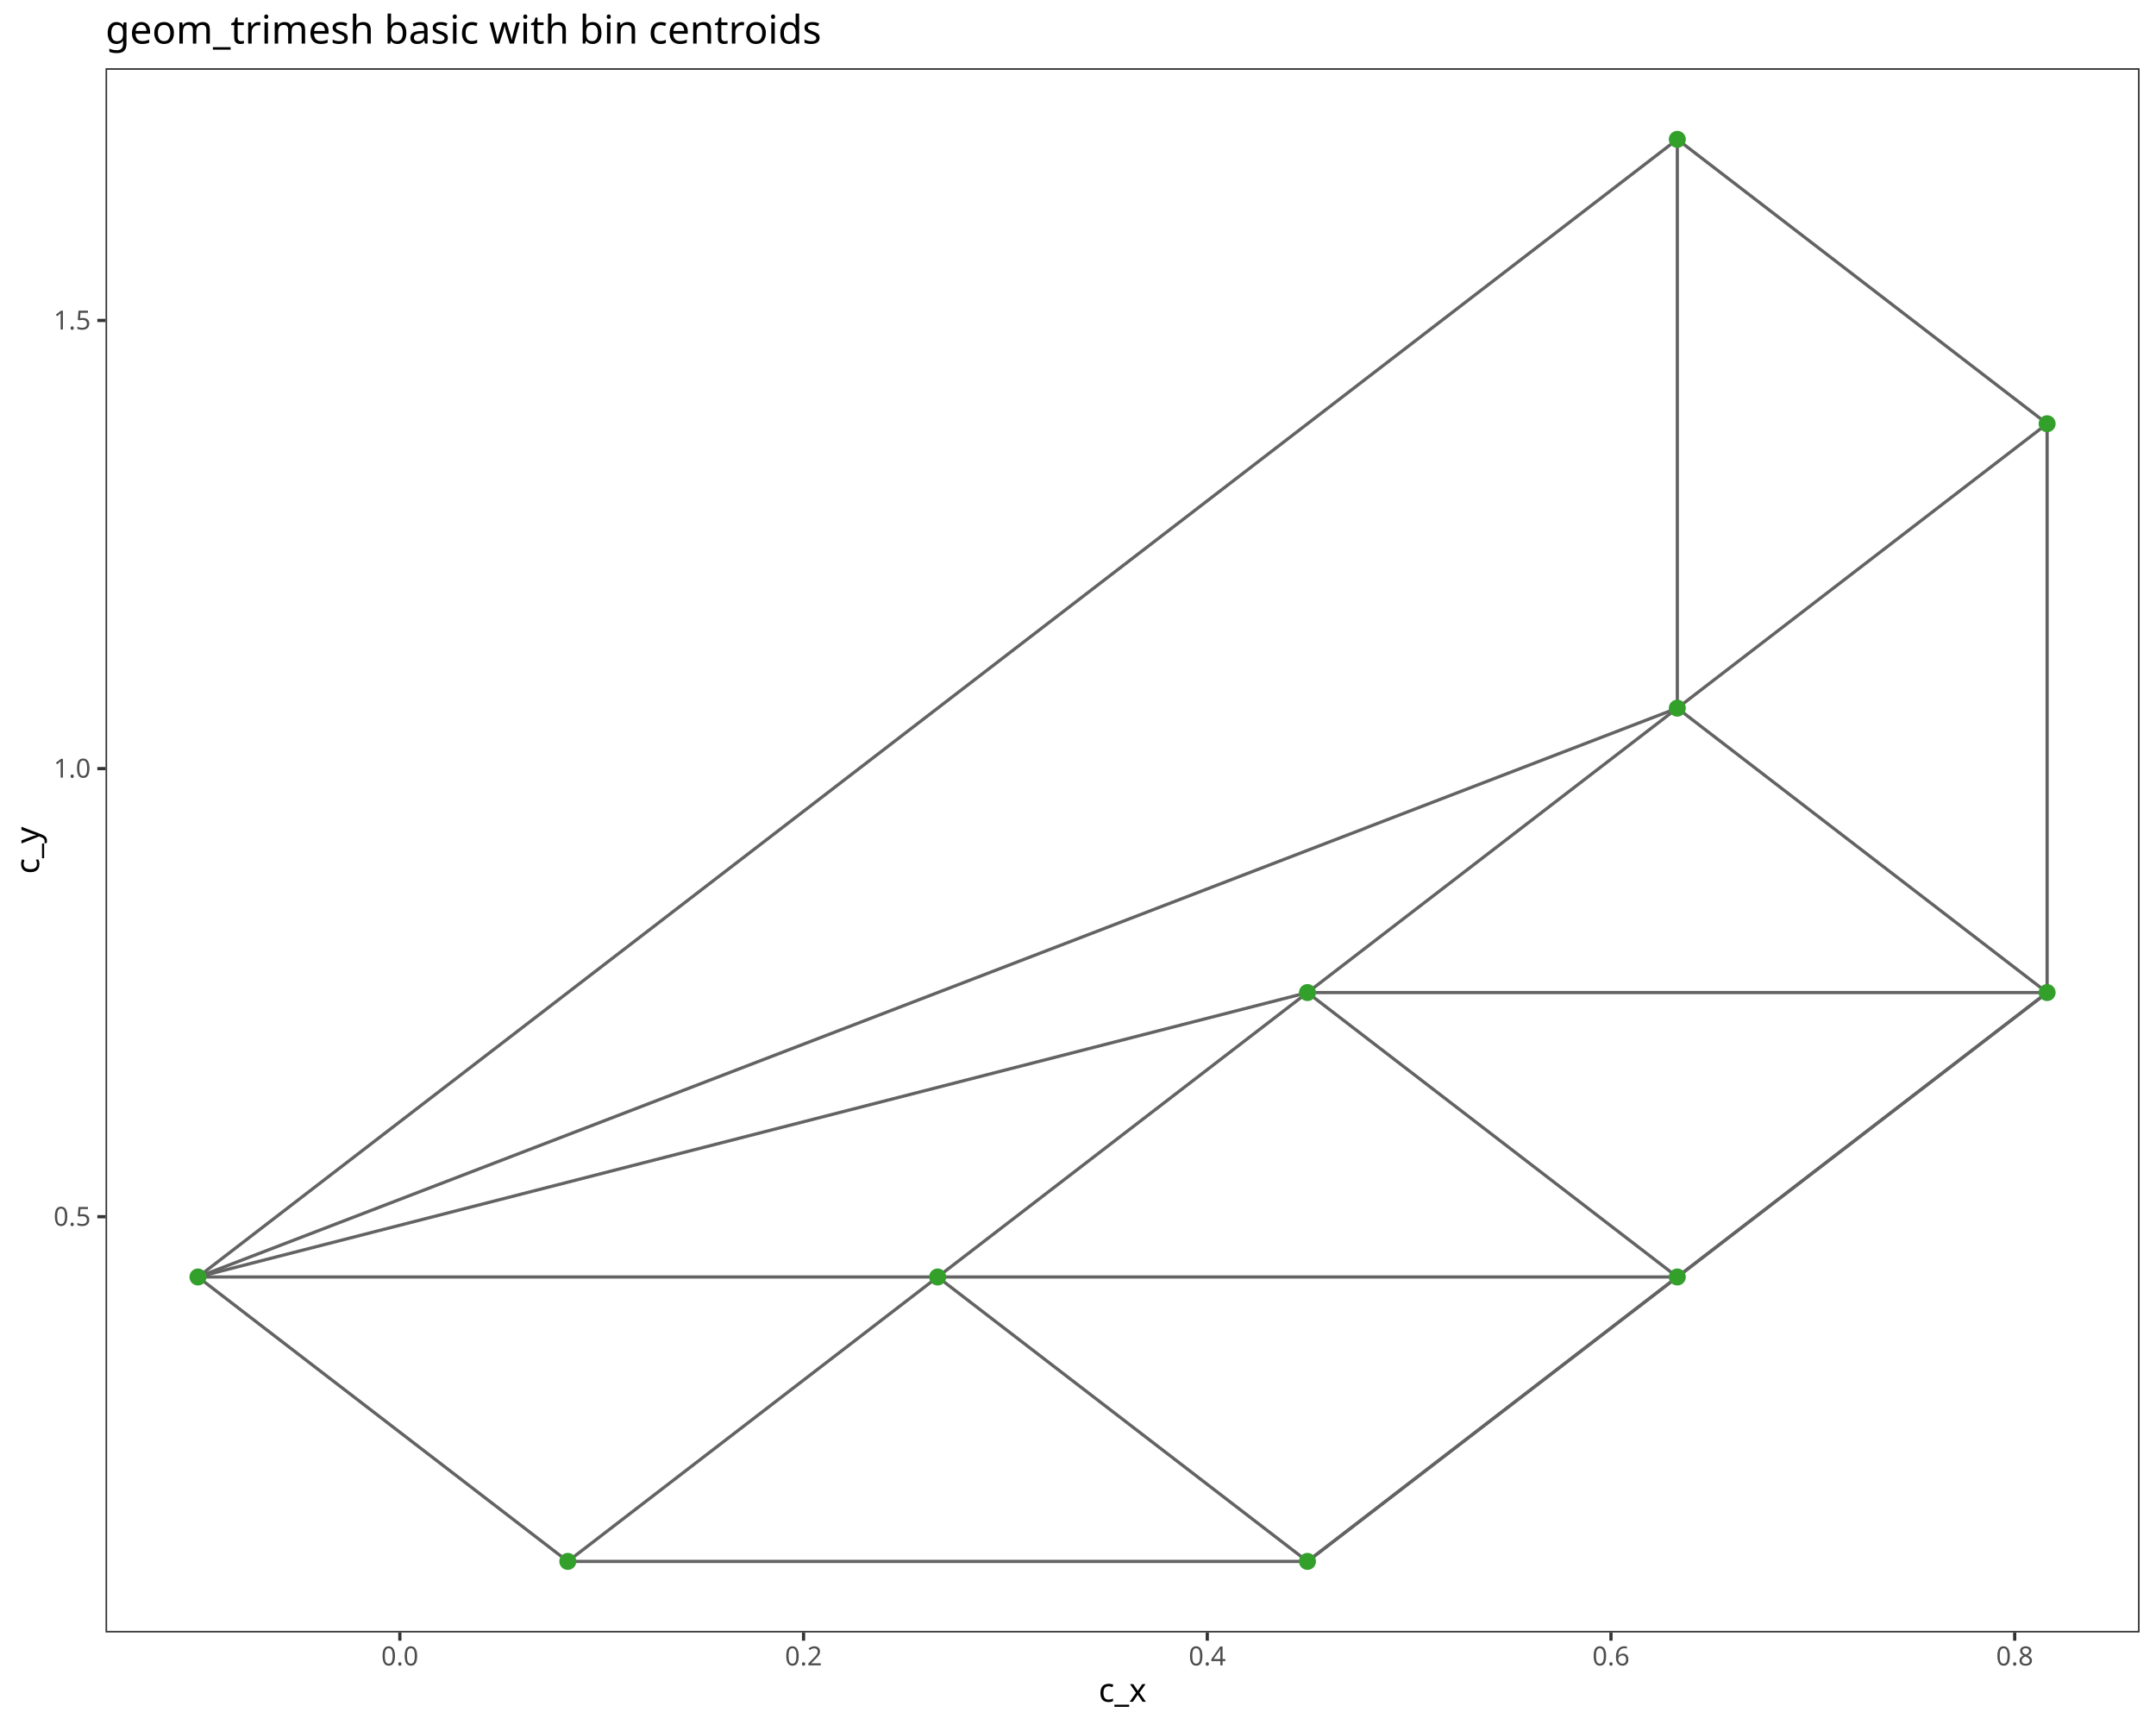
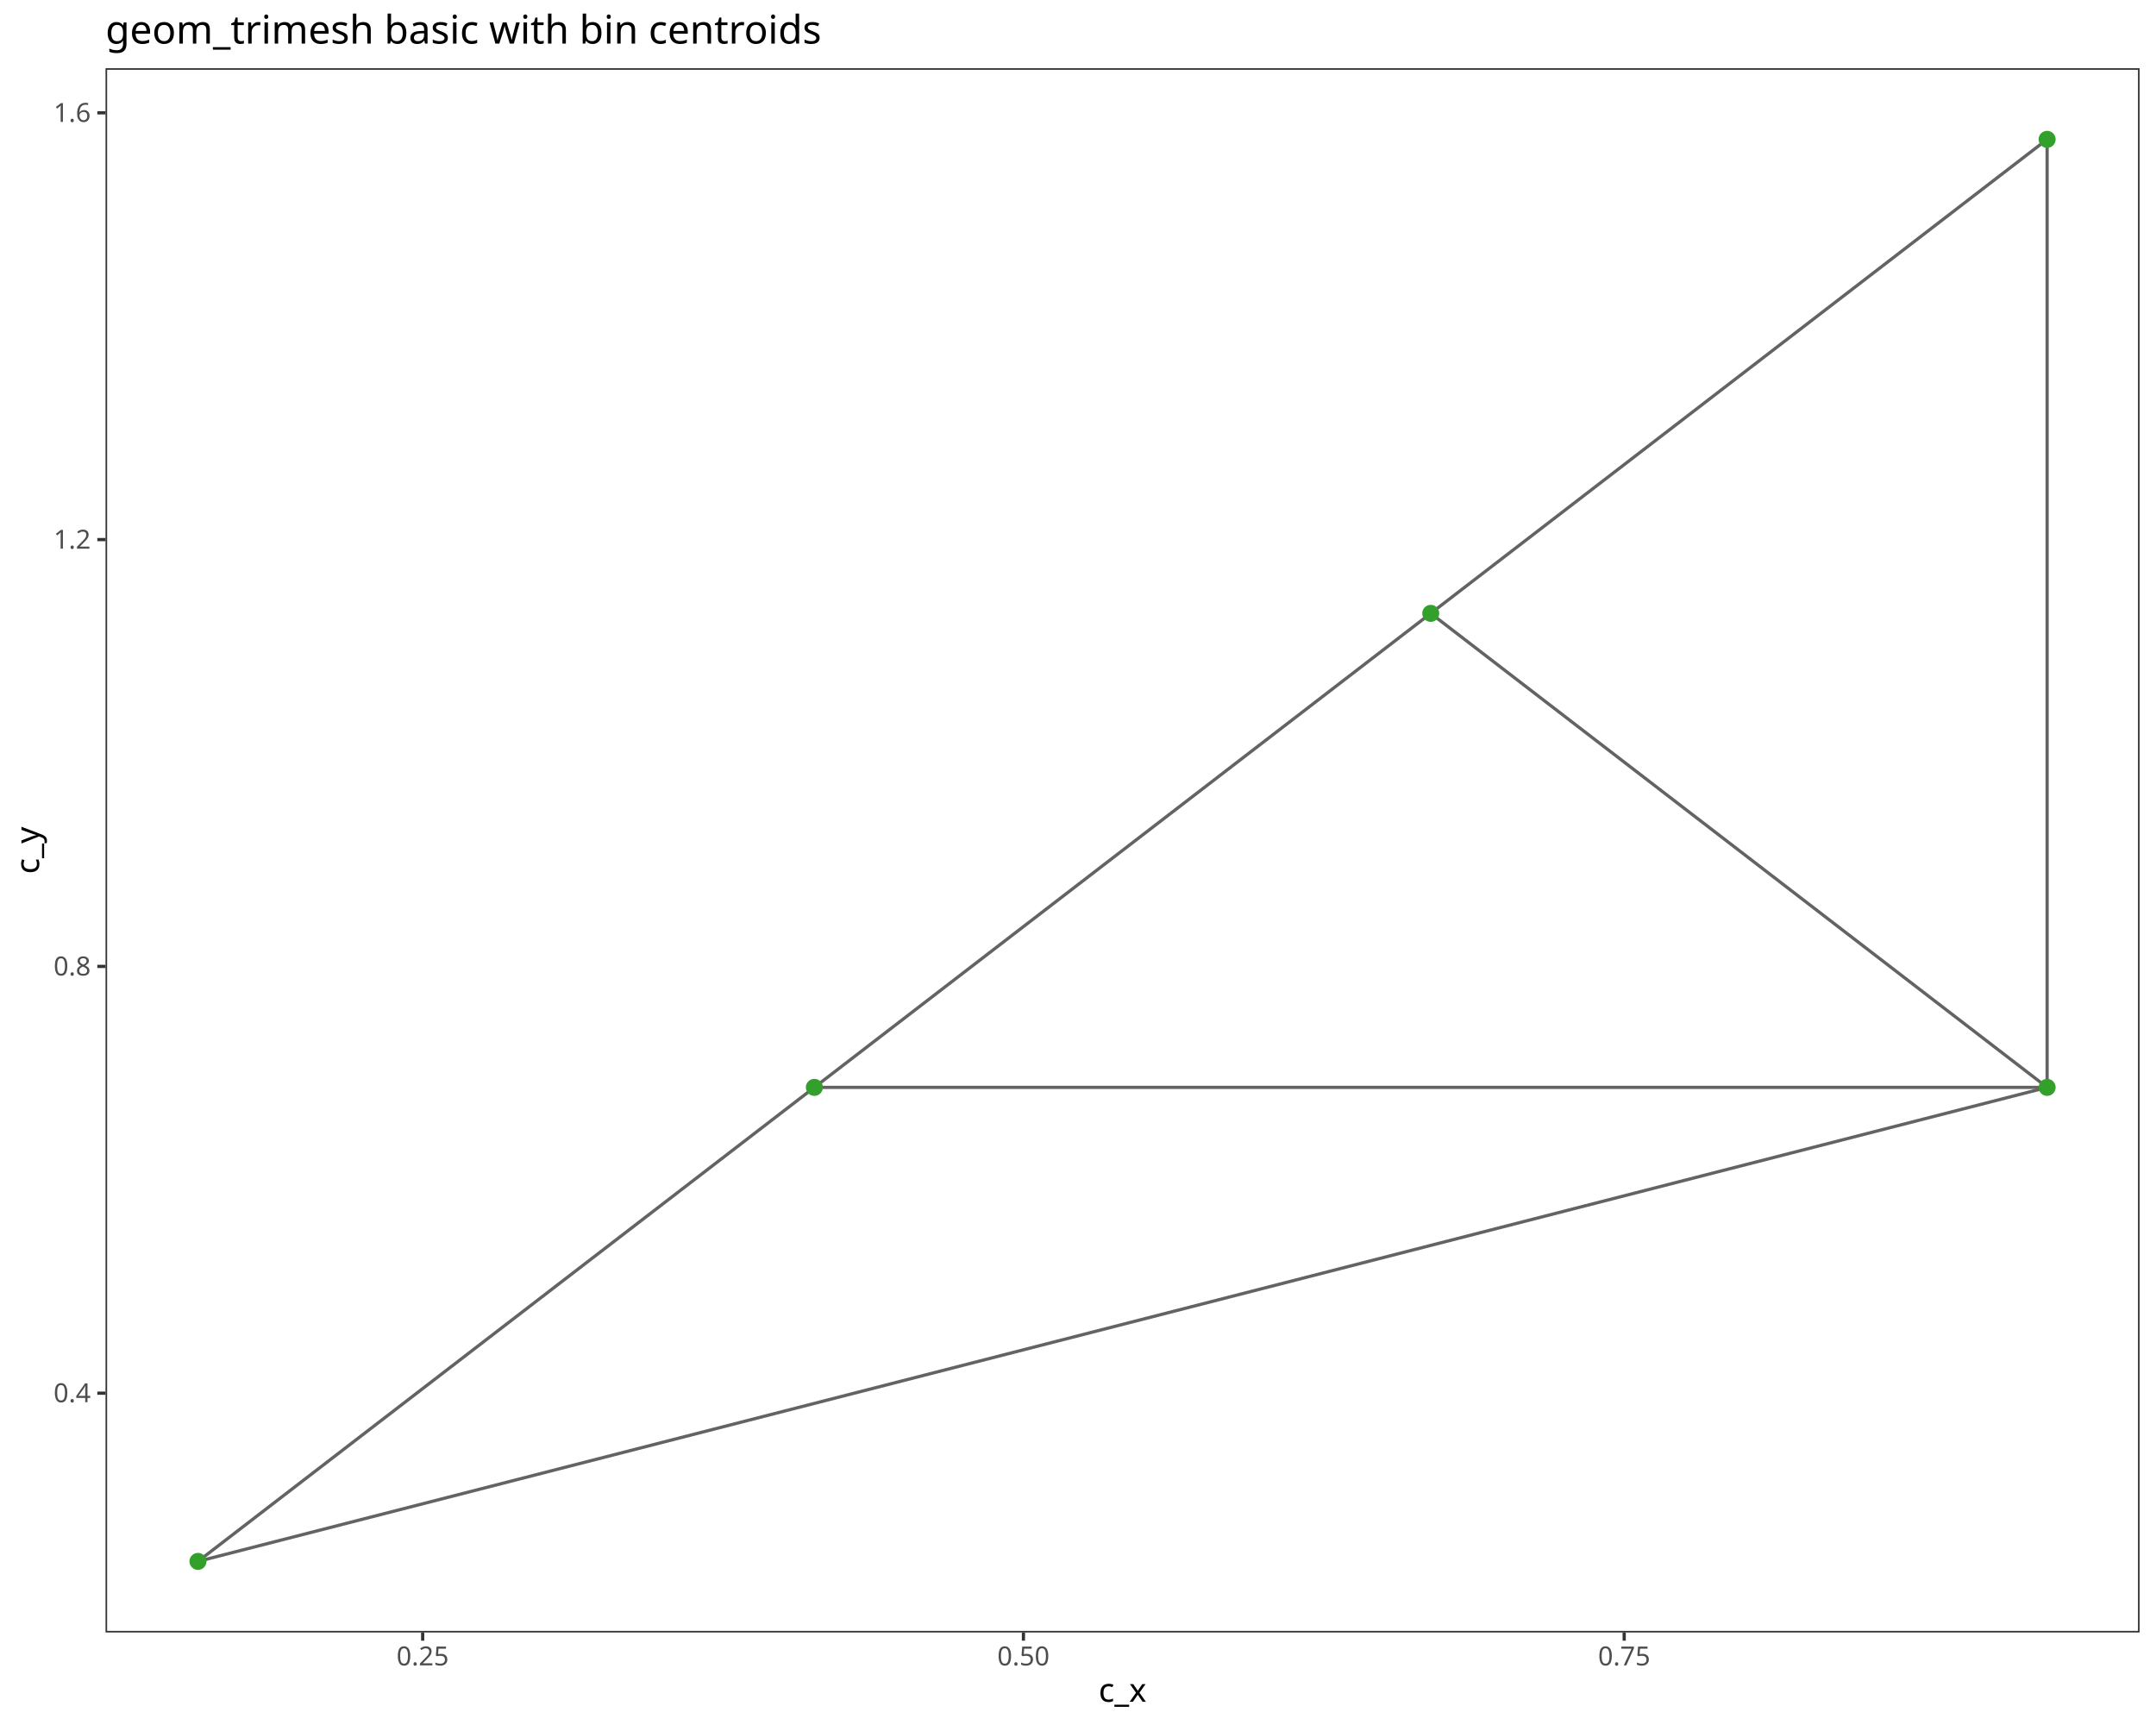
<svg xmlns="http://www.w3.org/2000/svg" class="svglite" data-engine-version="2.0" width="720.00pt" height="576.00pt" viewBox="0 0 720.00 576.00">
  <defs>
    <style type="text/css">
    .svglite line, .svglite polyline, .svglite polygon, .svglite path, .svglite rect, .svglite circle {
      fill: none;
      stroke: #000000;
      stroke-linecap: round;
      stroke-linejoin: round;
      stroke-miterlimit: 10.00;
    }
  </style>
  </defs>
  <rect width="100%" height="100%" style="stroke: none; fill: #FFFFFF;" />
  <defs>
    <clipPath id="cpMC4wMHw3MjAuMDB8MC4wMHw1NzYuMDA=">
      <rect x="0.00" y="0.00" width="720.00" height="576.00" />
    </clipPath>
  </defs>
  <g clip-path="url(#cpMC4wMHw3MjAuMDB8MC4wMHw1NzYuMDA=)">
    <rect x="0.00" y="0.00" width="720.00" height="576.00" style="stroke-width: 1.07; stroke: #FFFFFF; fill: #FFFFFF;" />
  </g>
  <defs>
    <clipPath id="cpMzUuMjR8NzE0LjUyfDIyLjc4fDU0NS4xMQ==">
      <rect x="35.24" y="22.78" width="679.28" height="522.33" />
    </clipPath>
  </defs>
  <g clip-path="url(#cpMzUuMjR8NzE0LjUyfDIyLjc4fDU0NS4xMQ==)">
    <rect x="35.24" y="22.78" width="679.28" height="522.33" style="stroke-width: 1.07; stroke: none; fill: #FFFFFF;" />
-     <line x1="189.62" y1="521.37" x2="313.13" y2="426.40" style="stroke-width: 1.07; stroke: #636363; stroke-linecap: butt;" />
-     <line x1="436.63" y1="521.37" x2="313.13" y2="426.40" style="stroke-width: 1.07; stroke: #636363; stroke-linecap: butt;" />
-     <line x1="66.11" y1="426.40" x2="436.63" y2="331.43" style="stroke-width: 1.07; stroke: #636363; stroke-linecap: butt;" />
-     <line x1="313.13" y1="426.40" x2="560.14" y2="426.40" style="stroke-width: 1.07; stroke: #636363; stroke-linecap: butt;" />
-     <line x1="436.63" y1="331.43" x2="683.64" y2="331.43" style="stroke-width: 1.07; stroke: #636363; stroke-linecap: butt;" />
-     <line x1="436.63" y1="521.37" x2="683.64" y2="331.43" style="stroke-width: 1.07; stroke: #636363; stroke-linecap: butt;" />
-     <line x1="66.11" y1="426.40" x2="560.14" y2="236.46" style="stroke-width: 1.07; stroke: #636363; stroke-linecap: butt;" />
-     <line x1="436.63" y1="331.43" x2="560.14" y2="236.46" style="stroke-width: 1.07; stroke: #636363; stroke-linecap: butt;" />
-     <line x1="560.14" y1="236.46" x2="683.64" y2="141.49" style="stroke-width: 1.07; stroke: #636363; stroke-linecap: butt;" />
-     <line x1="560.14" y1="236.46" x2="560.14" y2="46.53" style="stroke-width: 1.07; stroke: #636363; stroke-linecap: butt;" />
-     <line x1="189.62" y1="521.37" x2="66.11" y2="426.40" style="stroke-width: 1.07; stroke: #636363; stroke-linecap: butt;" />
-     <line x1="189.62" y1="521.37" x2="436.63" y2="521.37" style="stroke-width: 1.07; stroke: #636363; stroke-linecap: butt;" />
-     <line x1="313.13" y1="426.40" x2="436.63" y2="331.43" style="stroke-width: 1.07; stroke: #636363; stroke-linecap: butt;" />
-     <line x1="560.14" y1="426.40" x2="683.64" y2="331.43" style="stroke-width: 1.07; stroke: #636363; stroke-linecap: butt;" />
-     <line x1="683.64" y1="331.43" x2="560.14" y2="236.46" style="stroke-width: 1.07; stroke: #636363; stroke-linecap: butt;" />
-     <line x1="683.64" y1="331.43" x2="683.64" y2="141.49" style="stroke-width: 1.07; stroke: #636363; stroke-linecap: butt;" />
-     <line x1="66.11" y1="426.40" x2="313.13" y2="426.40" style="stroke-width: 1.07; stroke: #636363; stroke-linecap: butt;" />
-     <line x1="560.14" y1="426.40" x2="436.63" y2="331.43" style="stroke-width: 1.07; stroke: #636363; stroke-linecap: butt;" />
-     <line x1="436.63" y1="521.37" x2="560.14" y2="426.40" style="stroke-width: 1.07; stroke: #636363; stroke-linecap: butt;" />
-     <line x1="683.64" y1="141.49" x2="560.14" y2="46.53" style="stroke-width: 1.07; stroke: #636363; stroke-linecap: butt;" />
-     <line x1="66.11" y1="426.40" x2="560.14" y2="46.53" style="stroke-width: 1.07; stroke: #636363; stroke-linecap: butt;" />
-     <circle cx="189.62" cy="521.37" r="2.49" style="stroke-width: 0.71; stroke: #33A02C; fill: #33A02C;" />
-     <circle cx="436.63" cy="521.37" r="2.49" style="stroke-width: 0.71; stroke: #33A02C; fill: #33A02C;" />
-     <circle cx="66.11" cy="426.40" r="2.49" style="stroke-width: 0.71; stroke: #33A02C; fill: #33A02C;" />
-     <circle cx="313.13" cy="426.40" r="2.49" style="stroke-width: 0.71; stroke: #33A02C; fill: #33A02C;" />
-     <circle cx="436.63" cy="331.43" r="2.49" style="stroke-width: 0.71; stroke: #33A02C; fill: #33A02C;" />
-     <circle cx="560.14" cy="236.46" r="2.49" style="stroke-width: 0.71; stroke: #33A02C; fill: #33A02C;" />
-     <circle cx="560.14" cy="426.40" r="2.49" style="stroke-width: 0.71; stroke: #33A02C; fill: #33A02C;" />
-     <circle cx="683.64" cy="331.43" r="2.49" style="stroke-width: 0.71; stroke: #33A02C; fill: #33A02C;" />
-     <circle cx="683.64" cy="141.49" r="2.49" style="stroke-width: 0.71; stroke: #33A02C; fill: #33A02C;" />
-     <circle cx="560.14" cy="46.53" r="2.49" style="stroke-width: 0.71; stroke: #33A02C; fill: #33A02C;" />
+     <line x1="66.11" y1="521.37" x2="683.64" y2="363.09" style="stroke-width: 1.07; stroke: #636363; stroke-linecap: butt;" />
+     <line x1="271.96" y1="363.09" x2="477.80" y2="204.81" style="stroke-width: 1.07; stroke: #636363; stroke-linecap: butt;" />
+     <line x1="477.80" y1="204.81" x2="683.64" y2="46.53" style="stroke-width: 1.07; stroke: #636363; stroke-linecap: butt;" />
+     <line x1="66.11" y1="521.37" x2="271.96" y2="363.09" style="stroke-width: 1.07; stroke: #636363; stroke-linecap: butt;" />
+     <line x1="683.64" y1="363.09" x2="477.80" y2="204.81" style="stroke-width: 1.07; stroke: #636363; stroke-linecap: butt;" />
+     <line x1="683.64" y1="363.09" x2="683.64" y2="46.53" style="stroke-width: 1.07; stroke: #636363; stroke-linecap: butt;" />
+     <line x1="271.96" y1="363.09" x2="683.64" y2="363.09" style="stroke-width: 1.07; stroke: #636363; stroke-linecap: butt;" />
+     <circle cx="66.11" cy="521.37" r="2.49" style="stroke-width: 0.71; stroke: #33A02C; fill: #33A02C;" />
+     <circle cx="271.96" cy="363.09" r="2.49" style="stroke-width: 0.71; stroke: #33A02C; fill: #33A02C;" />
+     <circle cx="477.80" cy="204.81" r="2.49" style="stroke-width: 0.71; stroke: #33A02C; fill: #33A02C;" />
+     <circle cx="683.64" cy="363.09" r="2.49" style="stroke-width: 0.71; stroke: #33A02C; fill: #33A02C;" />
+     <circle cx="683.64" cy="46.53" r="2.49" style="stroke-width: 0.71; stroke: #33A02C; fill: #33A02C;" />
    <rect x="35.24" y="22.78" width="679.28" height="522.33" style="stroke-width: 1.07; stroke: #333333;" />
  </g>
  <g clip-path="url(#cpMC4wMHw3MjAuMDB8MC4wMHw1NzYuMDA=)">
-     <text x="30.31" y="409.30" text-anchor="end" style="font-size: 8.80px; fill: #4D4D4D; font-family: sans;" textLength="12.23px" lengthAdjust="spacingAndGlyphs">0.5</text>
-     <text x="30.31" y="259.66" text-anchor="end" style="font-size: 8.80px; fill: #4D4D4D; font-family: sans;" textLength="12.23px" lengthAdjust="spacingAndGlyphs">1.0</text>
-     <text x="30.31" y="110.03" text-anchor="end" style="font-size: 8.80px; fill: #4D4D4D; font-family: sans;" textLength="12.23px" lengthAdjust="spacingAndGlyphs">1.5</text>
-     <polyline points="32.50,406.27 35.24,406.27 " style="stroke-width: 1.07; stroke: #333333; stroke-linecap: butt;" />
-     <polyline points="32.50,256.64 35.24,256.64 " style="stroke-width: 1.07; stroke: #333333; stroke-linecap: butt;" />
-     <polyline points="32.50,107.00 35.24,107.00 " style="stroke-width: 1.07; stroke: #333333; stroke-linecap: butt;" />
-     <polyline points="133.53,547.85 133.53,545.11 " style="stroke-width: 1.07; stroke: #333333; stroke-linecap: butt;" />
-     <polyline points="268.35,547.85 268.35,545.11 " style="stroke-width: 1.07; stroke: #333333; stroke-linecap: butt;" />
-     <polyline points="403.17,547.85 403.17,545.11 " style="stroke-width: 1.07; stroke: #333333; stroke-linecap: butt;" />
-     <polyline points="537.99,547.85 537.99,545.11 " style="stroke-width: 1.07; stroke: #333333; stroke-linecap: butt;" />
-     <polyline points="672.81,547.85 672.81,545.11 " style="stroke-width: 1.07; stroke: #333333; stroke-linecap: butt;" />
-     <text x="133.53" y="556.10" text-anchor="middle" style="font-size: 8.80px; fill: #4D4D4D; font-family: sans;" textLength="12.23px" lengthAdjust="spacingAndGlyphs">0.0</text>
-     <text x="268.35" y="556.10" text-anchor="middle" style="font-size: 8.80px; fill: #4D4D4D; font-family: sans;" textLength="12.23px" lengthAdjust="spacingAndGlyphs">0.2</text>
-     <text x="403.17" y="556.10" text-anchor="middle" style="font-size: 8.80px; fill: #4D4D4D; font-family: sans;" textLength="12.23px" lengthAdjust="spacingAndGlyphs">0.4</text>
-     <text x="537.99" y="556.10" text-anchor="middle" style="font-size: 8.80px; fill: #4D4D4D; font-family: sans;" textLength="12.23px" lengthAdjust="spacingAndGlyphs">0.6</text>
-     <text x="672.81" y="556.10" text-anchor="middle" style="font-size: 8.80px; fill: #4D4D4D; font-family: sans;" textLength="12.23px" lengthAdjust="spacingAndGlyphs">0.8</text>
+     <text x="30.31" y="468.22" text-anchor="end" style="font-size: 8.80px; fill: #4D4D4D; font-family: sans;" textLength="12.23px" lengthAdjust="spacingAndGlyphs">0.4</text>
+     <text x="30.31" y="325.72" text-anchor="end" style="font-size: 8.80px; fill: #4D4D4D; font-family: sans;" textLength="12.23px" lengthAdjust="spacingAndGlyphs">0.8</text>
+     <text x="30.31" y="183.21" text-anchor="end" style="font-size: 8.80px; fill: #4D4D4D; font-family: sans;" textLength="12.23px" lengthAdjust="spacingAndGlyphs">1.2</text>
+     <text x="30.31" y="40.70" text-anchor="end" style="font-size: 8.80px; fill: #4D4D4D; font-family: sans;" textLength="12.23px" lengthAdjust="spacingAndGlyphs">1.6</text>
+     <polyline points="32.50,465.20 35.24,465.20 " style="stroke-width: 1.07; stroke: #333333; stroke-linecap: butt;" />
+     <polyline points="32.50,322.69 35.24,322.69 " style="stroke-width: 1.07; stroke: #333333; stroke-linecap: butt;" />
+     <polyline points="32.50,180.18 35.24,180.18 " style="stroke-width: 1.07; stroke: #333333; stroke-linecap: butt;" />
+     <polyline points="32.50,37.67 35.24,37.67 " style="stroke-width: 1.07; stroke: #333333; stroke-linecap: butt;" />
+     <polyline points="141.15,547.85 141.15,545.11 " style="stroke-width: 1.07; stroke: #333333; stroke-linecap: butt;" />
+     <polyline points="341.78,547.85 341.78,545.11 " style="stroke-width: 1.07; stroke: #333333; stroke-linecap: butt;" />
+     <polyline points="542.40,547.85 542.40,545.11 " style="stroke-width: 1.07; stroke: #333333; stroke-linecap: butt;" />
+     <text x="141.15" y="556.10" text-anchor="middle" style="font-size: 8.80px; fill: #4D4D4D; font-family: sans;" textLength="17.13px" lengthAdjust="spacingAndGlyphs">0.25</text>
+     <text x="341.78" y="556.10" text-anchor="middle" style="font-size: 8.80px; fill: #4D4D4D; font-family: sans;" textLength="17.13px" lengthAdjust="spacingAndGlyphs">0.50</text>
+     <text x="542.40" y="556.10" text-anchor="middle" style="font-size: 8.80px; fill: #4D4D4D; font-family: sans;" textLength="17.13px" lengthAdjust="spacingAndGlyphs">0.75</text>
    <text x="374.88" y="568.24" text-anchor="middle" style="font-size: 11.00px; font-family: sans;" textLength="17.13px" lengthAdjust="spacingAndGlyphs">c_x</text>
    <text transform="translate(13.05,283.95) rotate(-90)" text-anchor="middle" style="font-size: 11.00px; font-family: sans;" textLength="17.13px" lengthAdjust="spacingAndGlyphs">c_y</text>
    <text x="35.24" y="14.56" style="font-size: 13.20px; font-family: sans;" textLength="223.80px" lengthAdjust="spacingAndGlyphs">geom_trimesh basic with bin centroids</text>
  </g>
</svg>
